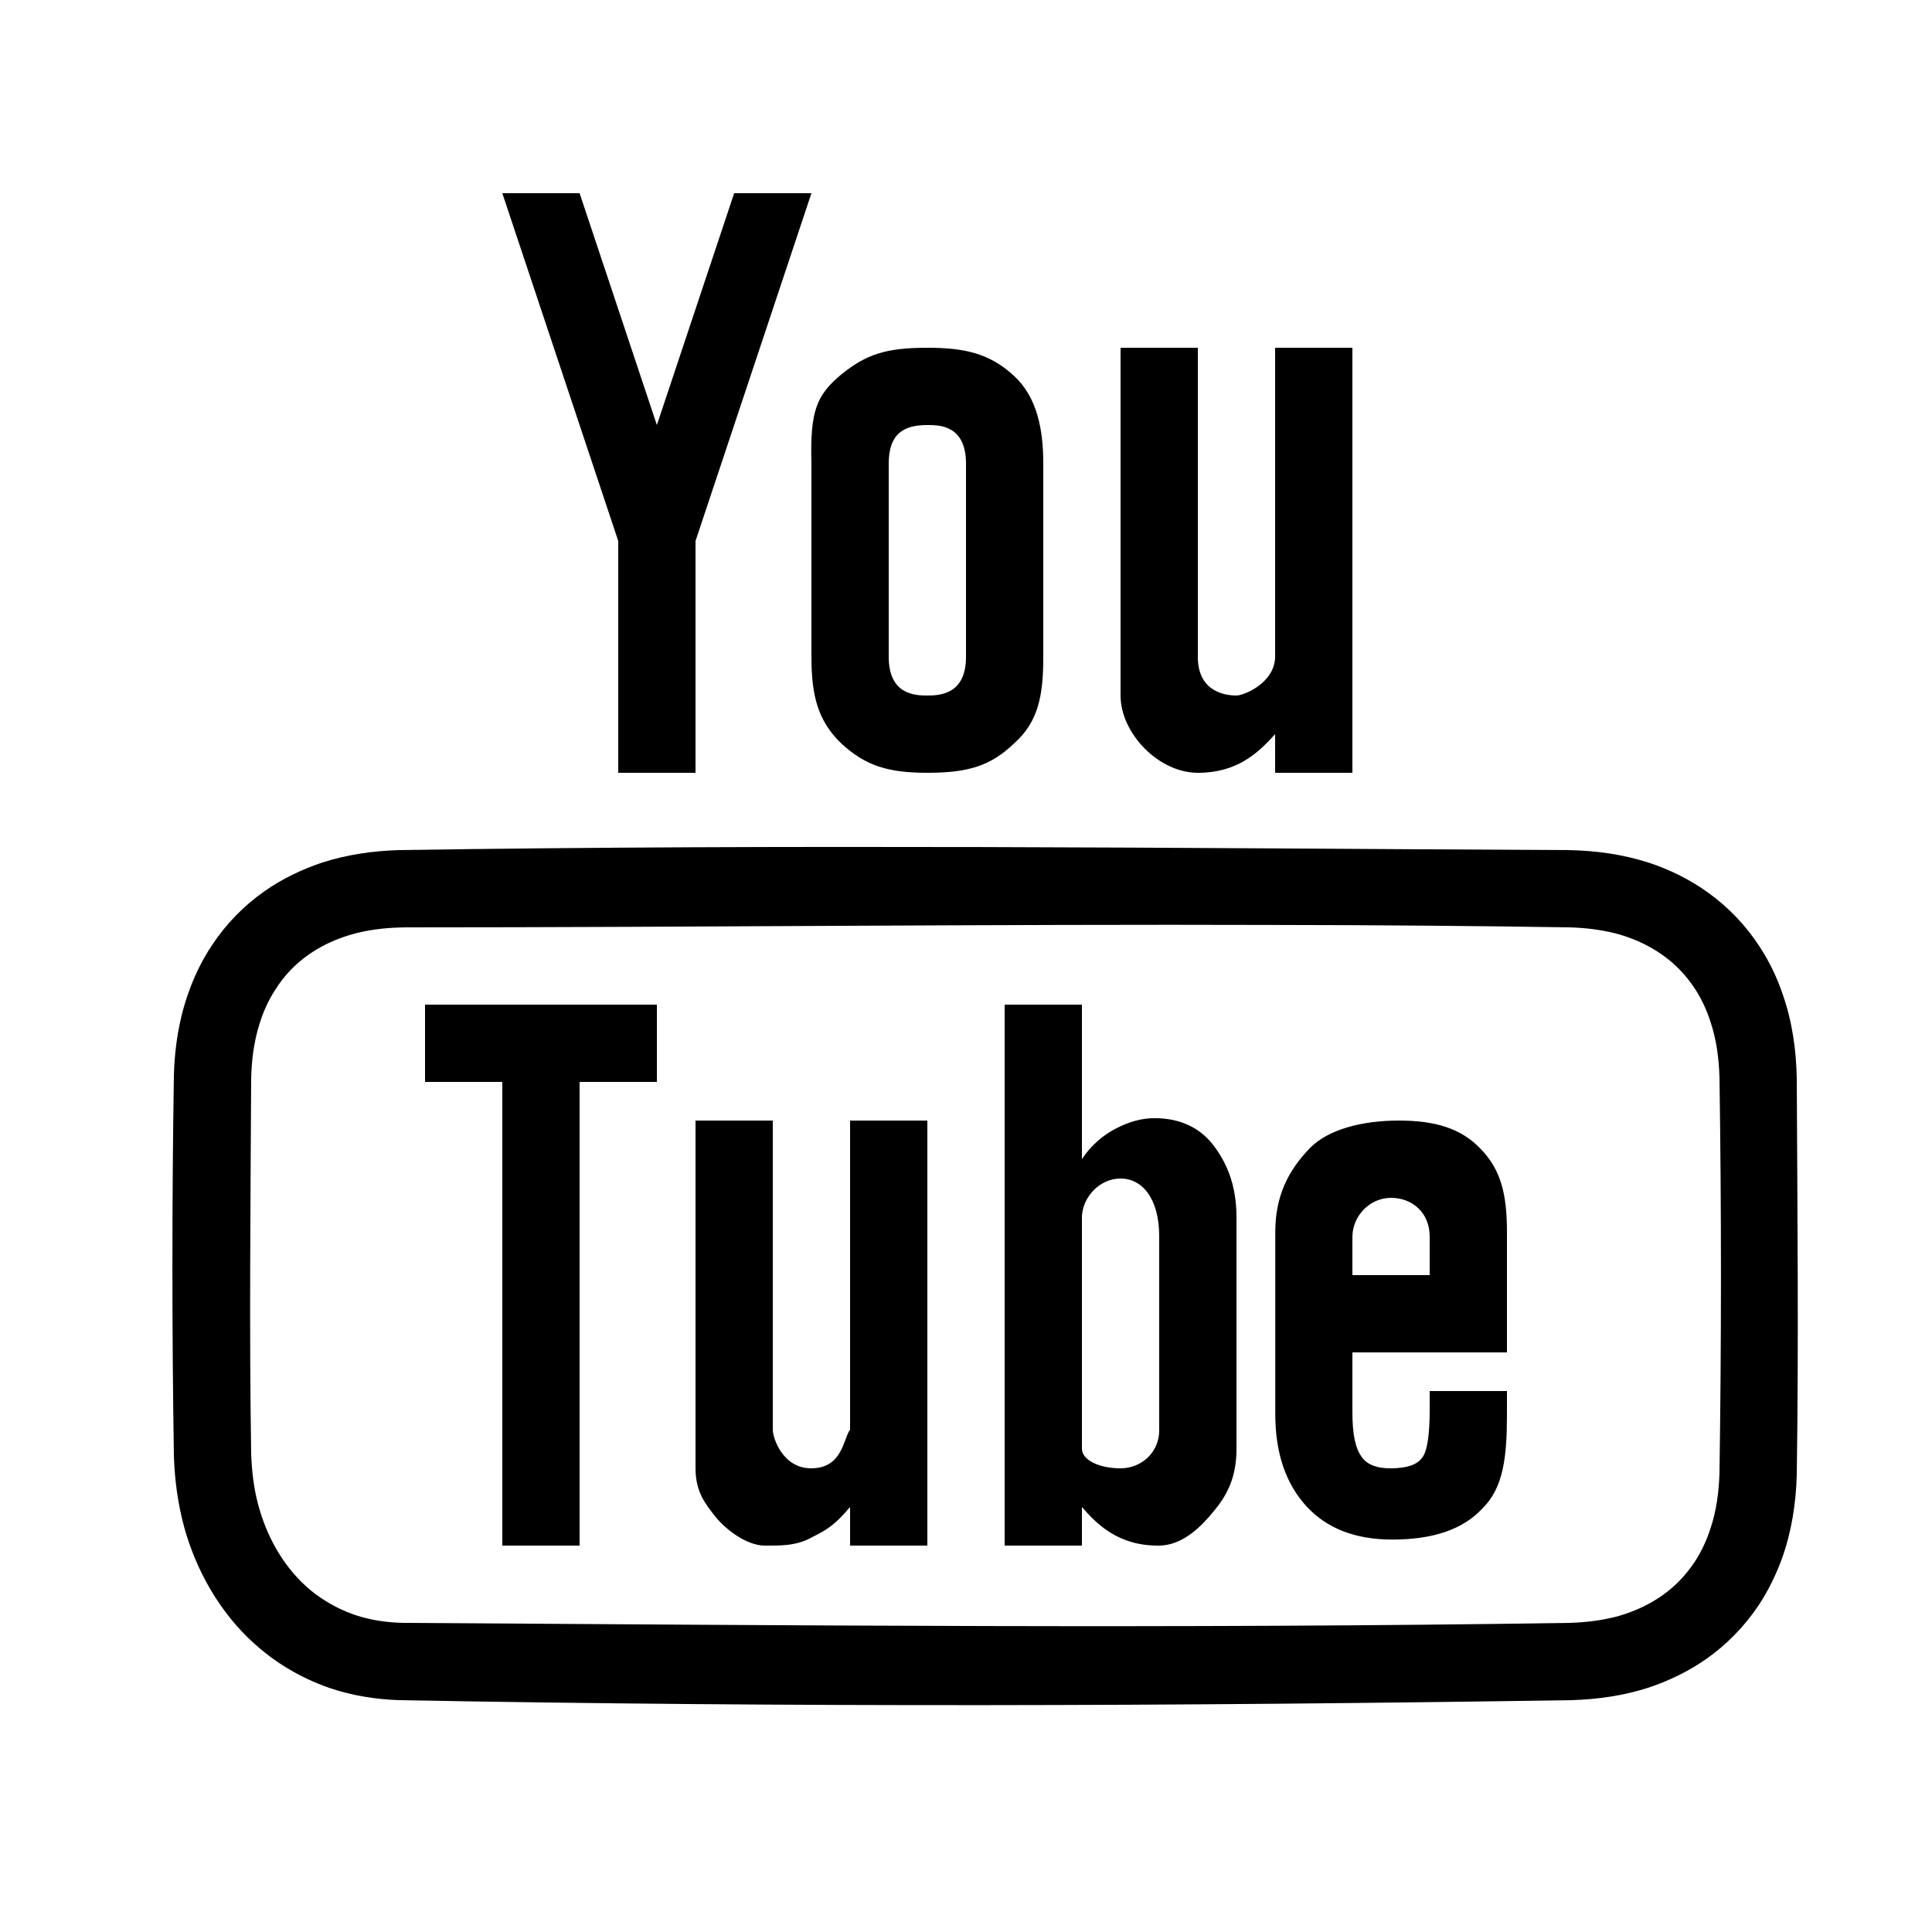
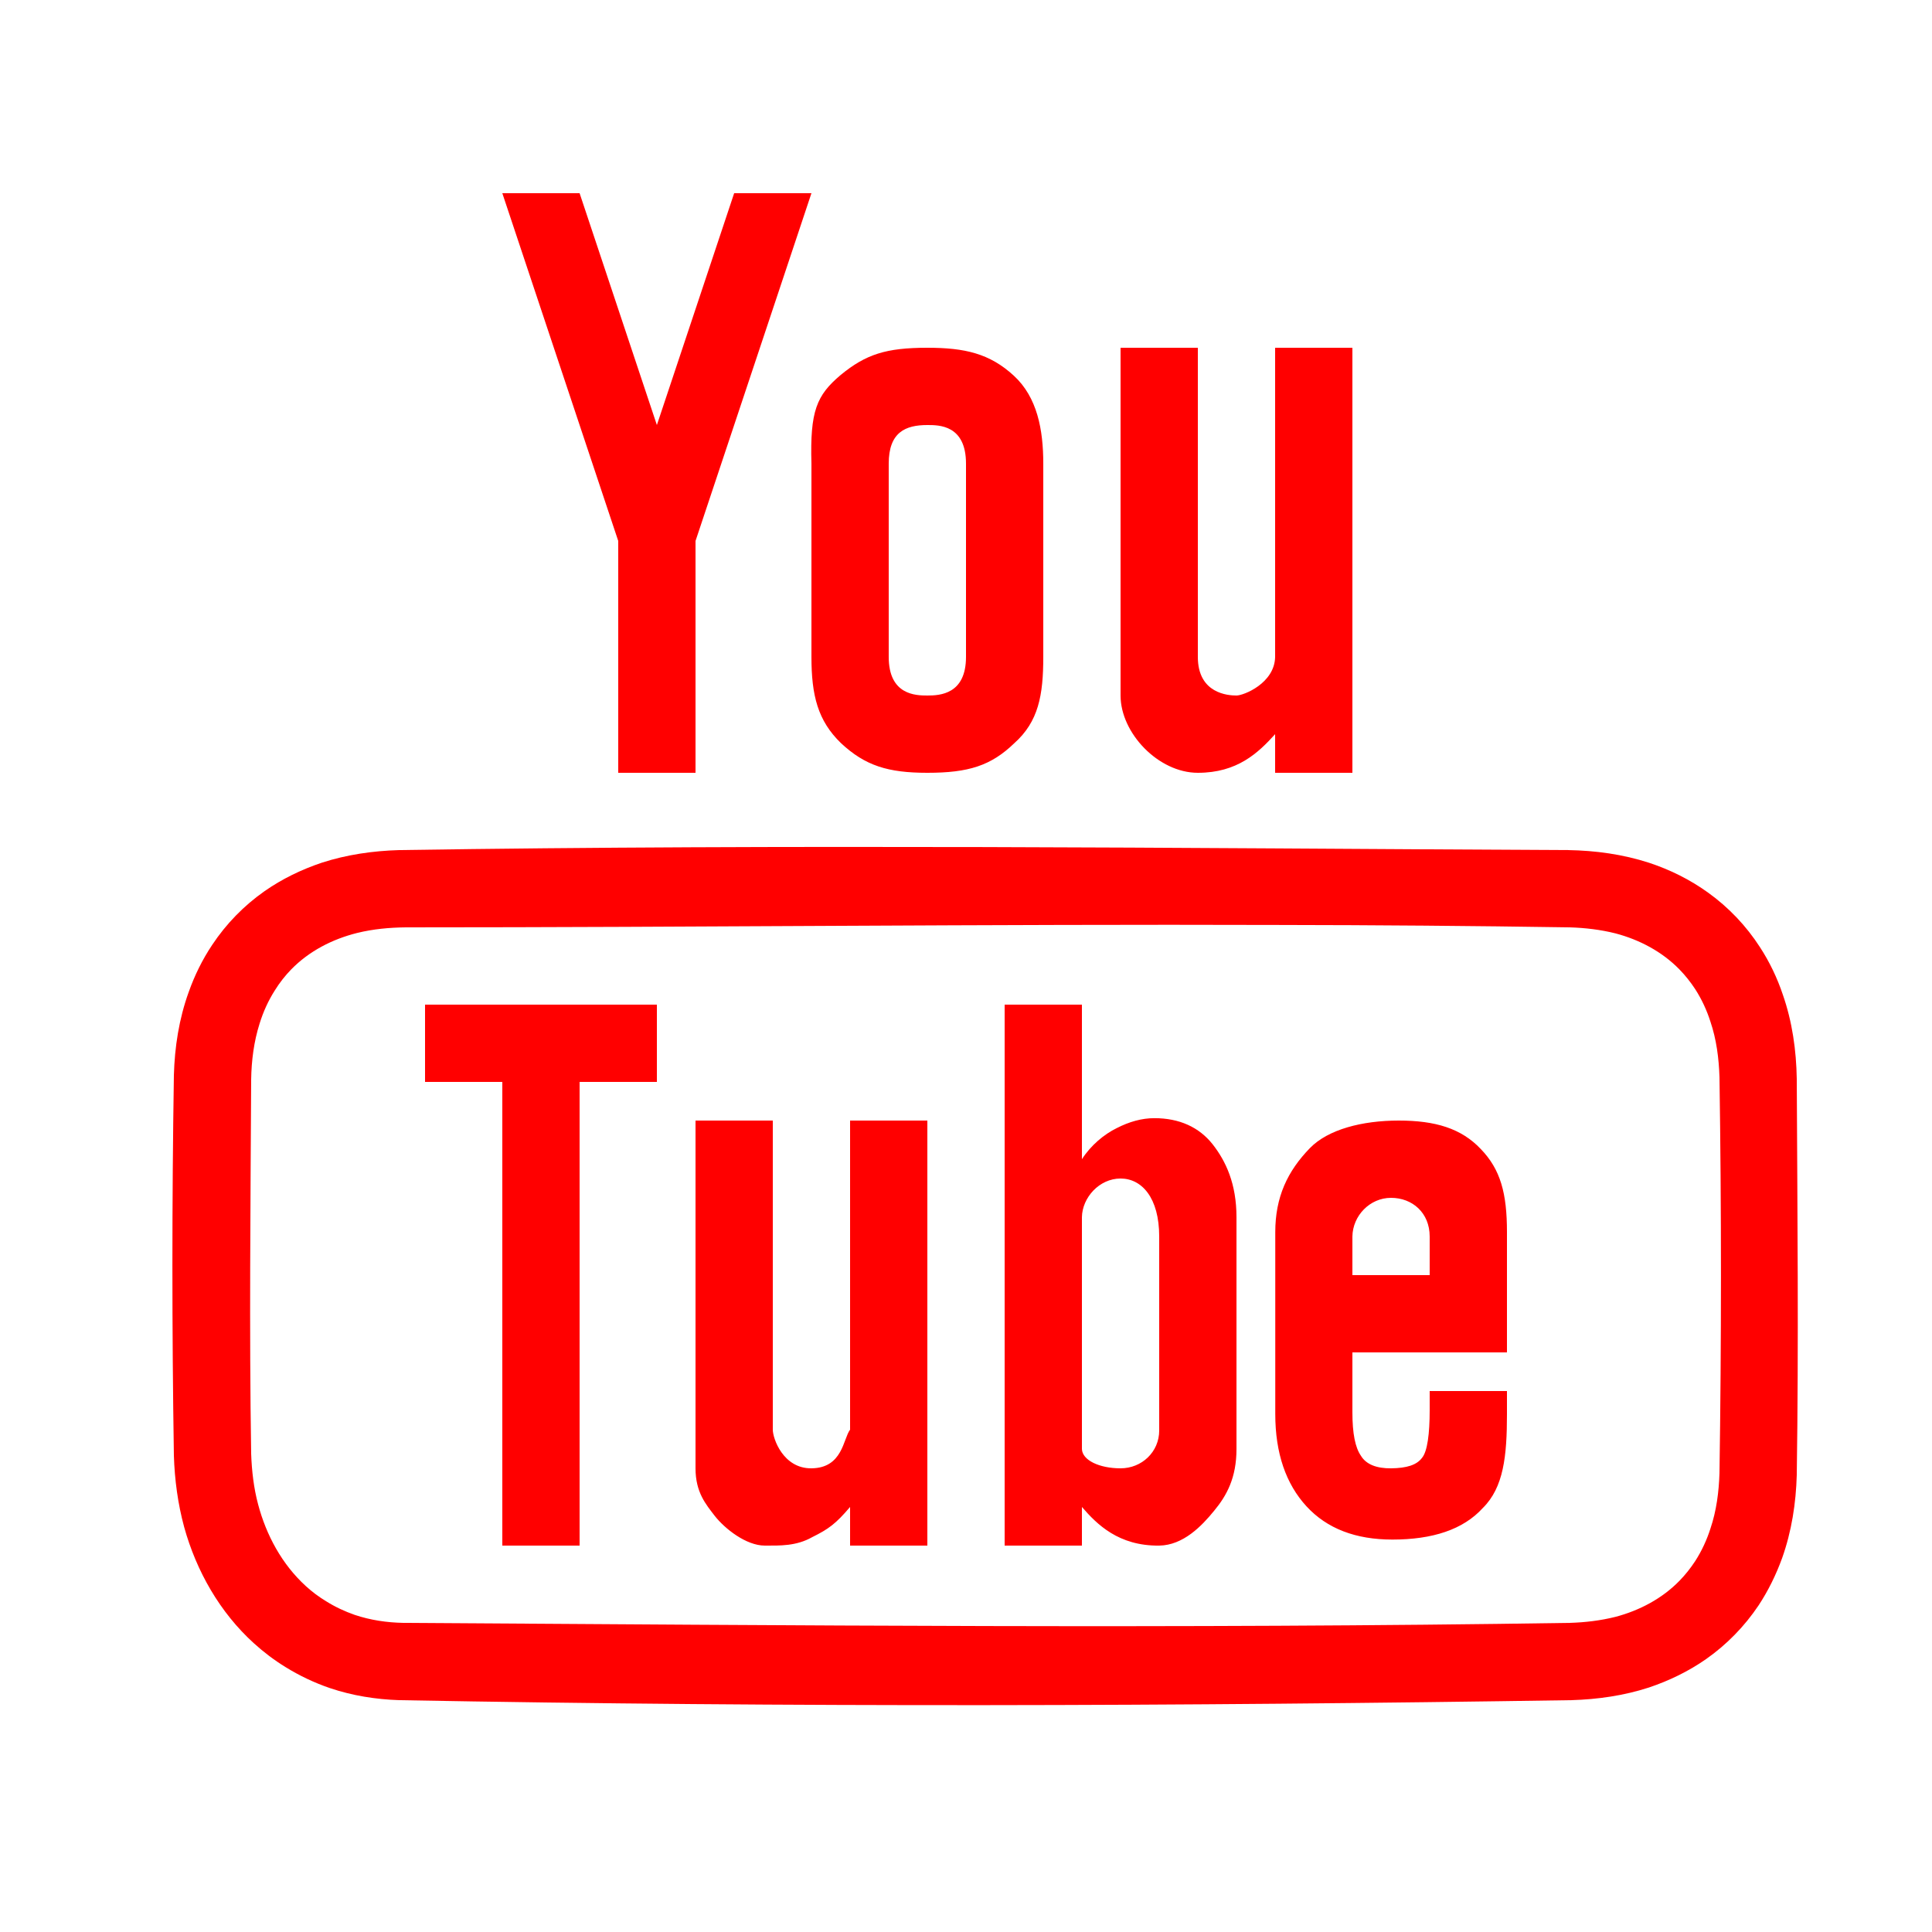
<svg xmlns="http://www.w3.org/2000/svg" viewBox="0 0 50 50" width="50px" height="50px">
-   <path fill-rule="evenodd" d="M 13 5 L 16 14 L 16 20 L 18 20 L 18 14 L 21 5 L 19 5 L 17 11 L 15 5 Z M 24 9 C 22.934 9 22.41 9.168 21.758 9.703 C 21.133 10.23 20.961 10.637 21 12 L 21 17 C 21 17.996 21.164 18.652 21.766 19.234 C 22.391 19.816 22.98 20 24 20 C 25.066 20 25.648 19.816 26.25 19.234 C 26.875 18.676 27 17.996 27 17 L 27 12 C 27 11.117 26.844 10.281 26.238 9.723 C 25.613 9.148 24.969 9 24 9 Z M 29 9 L 29 18 C 29 18.973 29.98 20 31 20 C 32.02 20 32.559 19.488 33 19 L 33 20 L 35 20 L 35 9 L 33 9 L 33 17 C 32.988 17.684 32.184 18 32 18 C 31.793 18 31 17.957 31 17 L 31 9 Z M 24 11 C 24.301 11 25 10.996 25 12 L 25 17 C 25 17.969 24.324 18 24 18 C 23.699 18 23 17.988 23 17 L 23 12 C 23 11.184 23.434 11 24 11 Z M 25.457 21.922 C 20.414 21.91 15.375 21.922 10.332 22 C 9.652 22.02 8.973 22.117 8.324 22.328 C 7.801 22.504 7.301 22.746 6.848 23.062 C 6.312 23.438 5.852 23.91 5.492 24.453 C 5.238 24.832 5.035 25.246 4.883 25.676 C 4.633 26.367 4.52 27.098 4.5 27.828 C 4.449 31.109 4.449 34.391 4.5 37.672 C 4.52 38.297 4.602 38.914 4.766 39.52 C 5.082 40.66 5.688 41.727 6.57 42.527 C 6.824 42.758 7.098 42.965 7.391 43.145 C 7.75 43.367 8.137 43.551 8.539 43.688 C 9.117 43.883 9.723 43.98 10.332 44 C 20.441 44.188 30.559 44.156 40.668 44 C 41.348 43.98 42.027 43.883 42.676 43.672 C 43.199 43.496 43.699 43.254 44.152 42.938 C 44.688 42.562 45.148 42.09 45.512 41.547 C 45.762 41.168 45.965 40.754 46.121 40.324 C 46.367 39.633 46.48 38.902 46.5 38.172 C 46.551 34.754 46.516 31.332 46.5 27.918 C 46.488 27.18 46.383 26.441 46.141 25.746 C 45.996 25.312 45.797 24.895 45.547 24.512 C 45.195 23.965 44.738 23.484 44.211 23.105 C 43.742 22.766 43.223 22.508 42.676 22.328 C 42 22.109 41.293 22.012 40.582 22 C 35.543 21.977 30.5 21.934 25.457 21.922 Z M 33.094 23.938 C 35.605 23.941 38.117 23.961 40.625 24 C 41.023 24.012 41.422 24.059 41.809 24.156 C 42.43 24.32 43.016 24.629 43.465 25.09 C 43.617 25.246 43.75 25.414 43.871 25.598 C 44.039 25.859 44.172 26.145 44.266 26.441 C 44.422 26.902 44.484 27.387 44.5 27.875 C 44.551 31.293 44.551 34.711 44.5 38.125 C 44.484 38.613 44.422 39.098 44.266 39.559 C 44.172 39.855 44.039 40.141 43.871 40.402 C 43.75 40.586 43.617 40.754 43.465 40.91 C 43.016 41.371 42.43 41.68 41.809 41.844 C 41.422 41.941 41.023 41.988 40.625 42 C 30.566 42.156 20.504 42.062 10.441 42 C 10.012 41.992 9.59 41.93 9.18 41.793 C 8.922 41.703 8.672 41.586 8.441 41.441 C 8.254 41.328 8.074 41.195 7.914 41.047 C 7.297 40.484 6.891 39.73 6.68 38.934 C 6.566 38.508 6.516 38.066 6.5 37.625 C 6.449 34.398 6.484 31.168 6.5 27.938 C 6.508 27.445 6.57 26.957 6.719 26.488 C 6.812 26.188 6.941 25.902 7.109 25.637 C 7.23 25.441 7.375 25.254 7.535 25.09 C 8 24.613 8.602 24.305 9.242 24.145 C 9.656 24.043 10.082 24.004 10.504 24 C 18.035 24 25.566 23.914 33.094 23.938 Z M 11 26 L 11 28 L 13 28 L 13 40 L 15 40 L 15 28 L 17 28 L 17 26 Z M 26 26 L 26 40 L 28 40 L 28 39 C 28.387 39.449 28.949 40.012 30 40 C 30.621 39.992 31.102 39.492 31.422 39.098 C 31.75 38.703 32 38.242 32 37.5 L 32 31.5 C 32 30.637 31.727 30.051 31.379 29.609 C 31.031 29.172 30.523 28.938 29.875 28.938 C 29.547 28.938 29.223 29.031 28.902 29.195 C 28.574 29.355 28.23 29.641 28 30 L 28 26 Z M 18 29 L 18 38 C 18 38.625 18.27 38.934 18.5 39.234 C 18.758 39.562 19.309 40 19.793 40 C 20.184 40 20.605 40.016 21.02 39.781 C 21.438 39.574 21.629 39.438 22 39 L 22 40 L 24 40 L 24 29 L 22 29 L 22 37 C 21.82 37.234 21.812 37.992 21 38 C 20.27 38.008 20 37.23 20 37 L 20 29 Z M 36.199 29 C 35.25 29 34.371 29.23 33.902 29.711 C 33.32 30.309 33.004 30.98 33.004 31.887 L 33.004 36.594 C 33.004 37.613 33.281 38.406 33.812 38.984 C 34.344 39.562 35.086 39.844 36.035 39.844 C 37.074 39.844 37.867 39.586 38.375 39.027 C 38.914 38.496 39 37.684 39 36.594 L 39 36 L 37 36 L 37 36.5 C 37 37.102 36.941 37.566 36.801 37.73 C 36.664 37.914 36.406 37.996 36 38 C 35.633 38.004 35.355 37.902 35.219 37.672 C 35.074 37.461 35 37.105 35 36.547 L 35 35 L 39 35 L 39 31.887 C 39 30.887 38.836 30.266 38.32 29.734 C 37.816 29.203 37.148 29 36.199 29 Z M 29 30.5 C 29.551 30.5 30 31 30 32 L 30 37.023 C 30 37.574 29.551 38 29 38 C 28.449 38 28.008 37.789 28 37.5 L 28 31.5 C 28.008 30.996 28.449 30.5 29 30.5 Z M 36 31 C 36.551 31 37 31.387 37 32 L 37 33 L 35 33 L 35 32 C 35.008 31.465 35.449 31 36 31 Z" />
+   <path fill="#FF0000" fill-rule="evenodd" d="M 13 5 L 16 14 L 16 20 L 18 20 L 18 14 L 21 5 L 19 5 L 17 11 L 15 5 Z M 24 9 C 22.934 9 22.41 9.168 21.758 9.703 C 21.133 10.23 20.961 10.637 21 12 L 21 17 C 21 17.996 21.164 18.652 21.766 19.234 C 22.391 19.816 22.98 20 24 20 C 25.066 20 25.648 19.816 26.25 19.234 C 26.875 18.676 27 17.996 27 17 L 27 12 C 27 11.117 26.844 10.281 26.238 9.723 C 25.613 9.148 24.969 9 24 9 Z M 29 9 L 29 18 C 29 18.973 29.98 20 31 20 C 32.02 20 32.559 19.488 33 19 L 33 20 L 35 20 L 35 9 L 33 9 L 33 17 C 32.988 17.684 32.184 18 32 18 C 31.793 18 31 17.957 31 17 L 31 9 Z M 24 11 C 24.301 11 25 10.996 25 12 L 25 17 C 25 17.969 24.324 18 24 18 C 23.699 18 23 17.988 23 17 L 23 12 C 23 11.184 23.434 11 24 11 Z M 25.457 21.922 C 20.414 21.91 15.375 21.922 10.332 22 C 9.652 22.02 8.973 22.117 8.324 22.328 C 7.801 22.504 7.301 22.746 6.848 23.062 C 6.312 23.438 5.852 23.91 5.492 24.453 C 5.238 24.832 5.035 25.246 4.883 25.676 C 4.633 26.367 4.52 27.098 4.5 27.828 C 4.449 31.109 4.449 34.391 4.5 37.672 C 4.52 38.297 4.602 38.914 4.766 39.52 C 5.082 40.66 5.688 41.727 6.57 42.527 C 6.824 42.758 7.098 42.965 7.391 43.145 C 7.75 43.367 8.137 43.551 8.539 43.688 C 9.117 43.883 9.723 43.98 10.332 44 C 20.441 44.188 30.559 44.156 40.668 44 C 41.348 43.98 42.027 43.883 42.676 43.672 C 43.199 43.496 43.699 43.254 44.152 42.938 C 44.688 42.562 45.148 42.09 45.512 41.547 C 45.762 41.168 45.965 40.754 46.121 40.324 C 46.367 39.633 46.48 38.902 46.5 38.172 C 46.551 34.754 46.516 31.332 46.5 27.918 C 46.488 27.18 46.383 26.441 46.141 25.746 C 45.996 25.312 45.797 24.895 45.547 24.512 C 45.195 23.965 44.738 23.484 44.211 23.105 C 43.742 22.766 43.223 22.508 42.676 22.328 C 42 22.109 41.293 22.012 40.582 22 C 35.543 21.977 30.5 21.934 25.457 21.922 Z M 33.094 23.938 C 35.605 23.941 38.117 23.961 40.625 24 C 41.023 24.012 41.422 24.059 41.809 24.156 C 42.43 24.32 43.016 24.629 43.465 25.09 C 43.617 25.246 43.75 25.414 43.871 25.598 C 44.039 25.859 44.172 26.145 44.266 26.441 C 44.422 26.902 44.484 27.387 44.5 27.875 C 44.551 31.293 44.551 34.711 44.5 38.125 C 44.484 38.613 44.422 39.098 44.266 39.559 C 44.172 39.855 44.039 40.141 43.871 40.402 C 43.75 40.586 43.617 40.754 43.465 40.91 C 43.016 41.371 42.43 41.68 41.809 41.844 C 41.422 41.941 41.023 41.988 40.625 42 C 30.566 42.156 20.504 42.062 10.441 42 C 10.012 41.992 9.59 41.93 9.18 41.793 C 8.922 41.703 8.672 41.586 8.441 41.441 C 8.254 41.328 8.074 41.195 7.914 41.047 C 7.297 40.484 6.891 39.73 6.68 38.934 C 6.566 38.508 6.516 38.066 6.5 37.625 C 6.449 34.398 6.484 31.168 6.5 27.938 C 6.508 27.445 6.57 26.957 6.719 26.488 C 6.812 26.188 6.941 25.902 7.109 25.637 C 7.23 25.441 7.375 25.254 7.535 25.09 C 8 24.613 8.602 24.305 9.242 24.145 C 9.656 24.043 10.082 24.004 10.504 24 C 18.035 24 25.566 23.914 33.094 23.938 Z M 11 26 L 11 28 L 13 28 L 13 40 L 15 40 L 15 28 L 17 28 L 17 26 Z M 26 26 L 26 40 L 28 40 L 28 39 C 28.387 39.449 28.949 40.012 30 40 C 30.621 39.992 31.102 39.492 31.422 39.098 C 31.75 38.703 32 38.242 32 37.5 L 32 31.5 C 32 30.637 31.727 30.051 31.379 29.609 C 31.031 29.172 30.523 28.938 29.875 28.938 C 29.547 28.938 29.223 29.031 28.902 29.195 C 28.574 29.355 28.23 29.641 28 30 L 28 26 Z M 18 29 L 18 38 C 18 38.625 18.27 38.934 18.5 39.234 C 18.758 39.562 19.309 40 19.793 40 C 20.184 40 20.605 40.016 21.02 39.781 C 21.438 39.574 21.629 39.438 22 39 L 22 40 L 24 40 L 24 29 L 22 29 L 22 37 C 21.82 37.234 21.812 37.992 21 38 C 20.27 38.008 20 37.23 20 37 L 20 29 Z M 36.199 29 C 35.25 29 34.371 29.23 33.902 29.711 C 33.32 30.309 33.004 30.98 33.004 31.887 L 33.004 36.594 C 33.004 37.613 33.281 38.406 33.812 38.984 C 34.344 39.562 35.086 39.844 36.035 39.844 C 37.074 39.844 37.867 39.586 38.375 39.027 C 38.914 38.496 39 37.684 39 36.594 L 39 36 L 37 36 L 37 36.5 C 37 37.102 36.941 37.566 36.801 37.73 C 36.664 37.914 36.406 37.996 36 38 C 35.633 38.004 35.355 37.902 35.219 37.672 C 35.074 37.461 35 37.105 35 36.547 L 35 35 L 39 35 L 39 31.887 C 39 30.887 38.836 30.266 38.32 29.734 C 37.816 29.203 37.148 29 36.199 29 Z M 29 30.5 C 29.551 30.5 30 31 30 32 L 30 37.023 C 30 37.574 29.551 38 29 38 C 28.449 38 28.008 37.789 28 37.5 L 28 31.5 C 28.008 30.996 28.449 30.5 29 30.5 Z M 36 31 C 36.551 31 37 31.387 37 32 L 37 33 L 35 33 L 35 32 C 35.008 31.465 35.449 31 36 31 Z" />
</svg>
